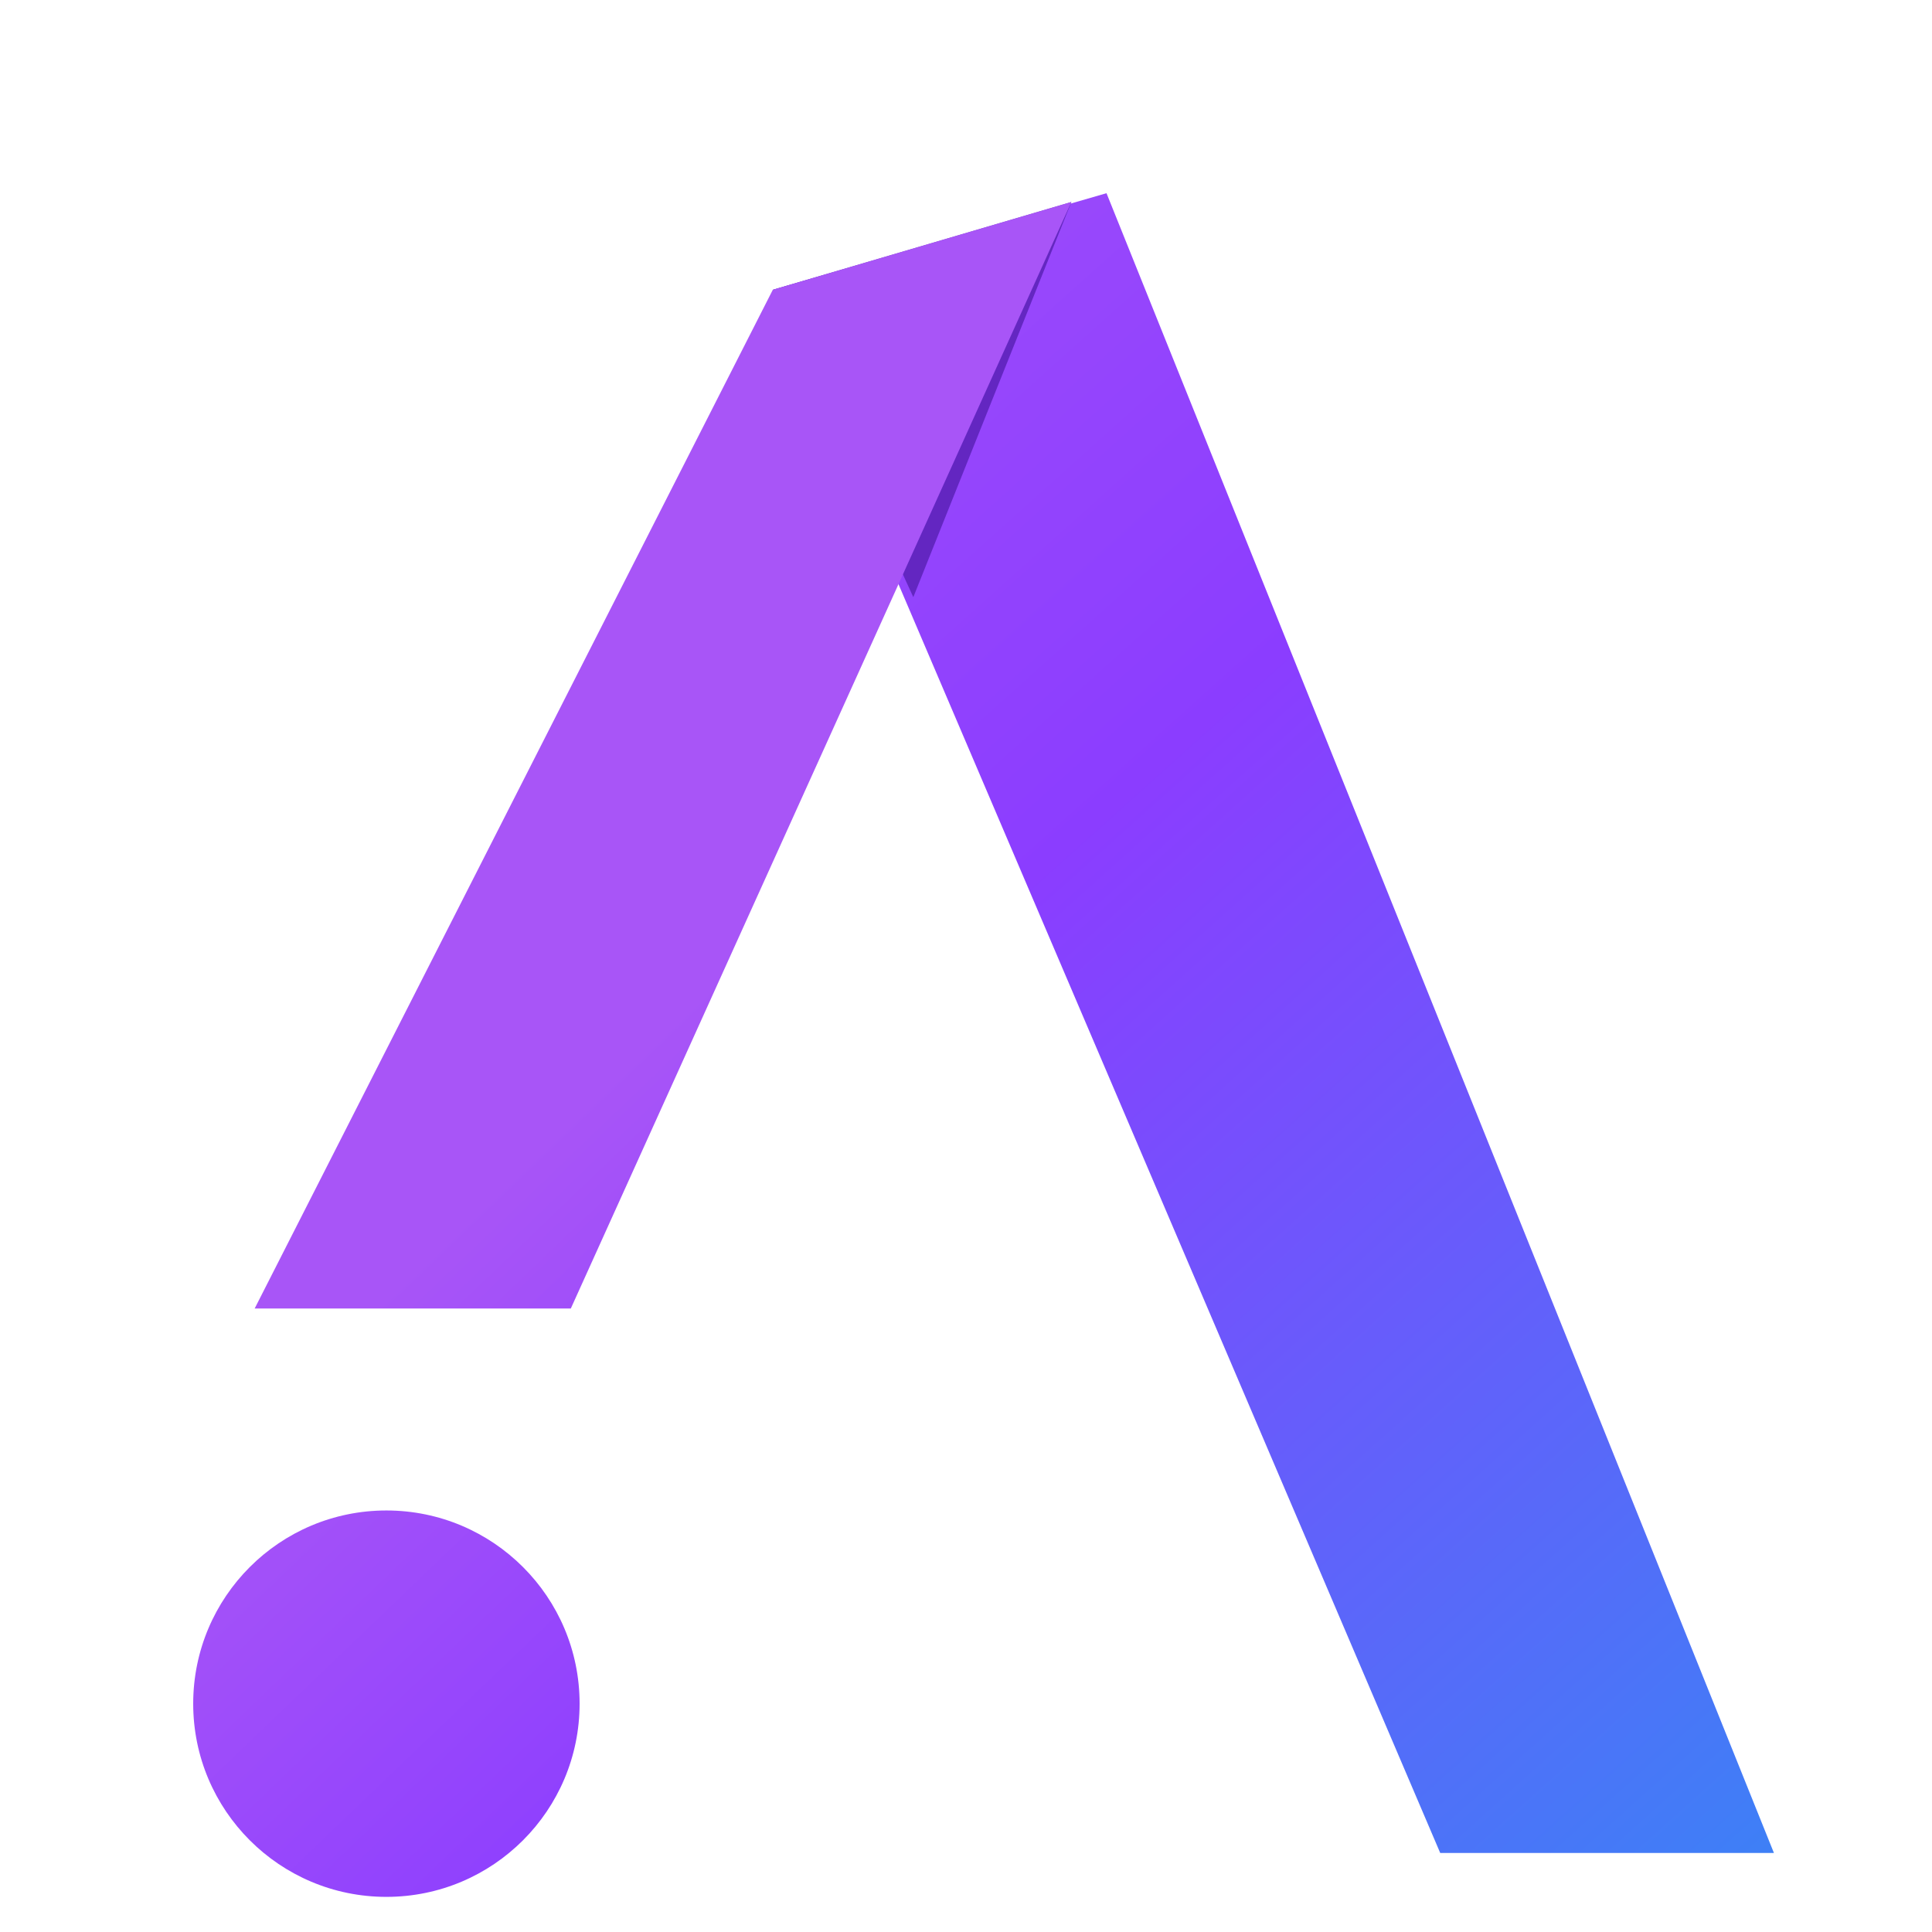
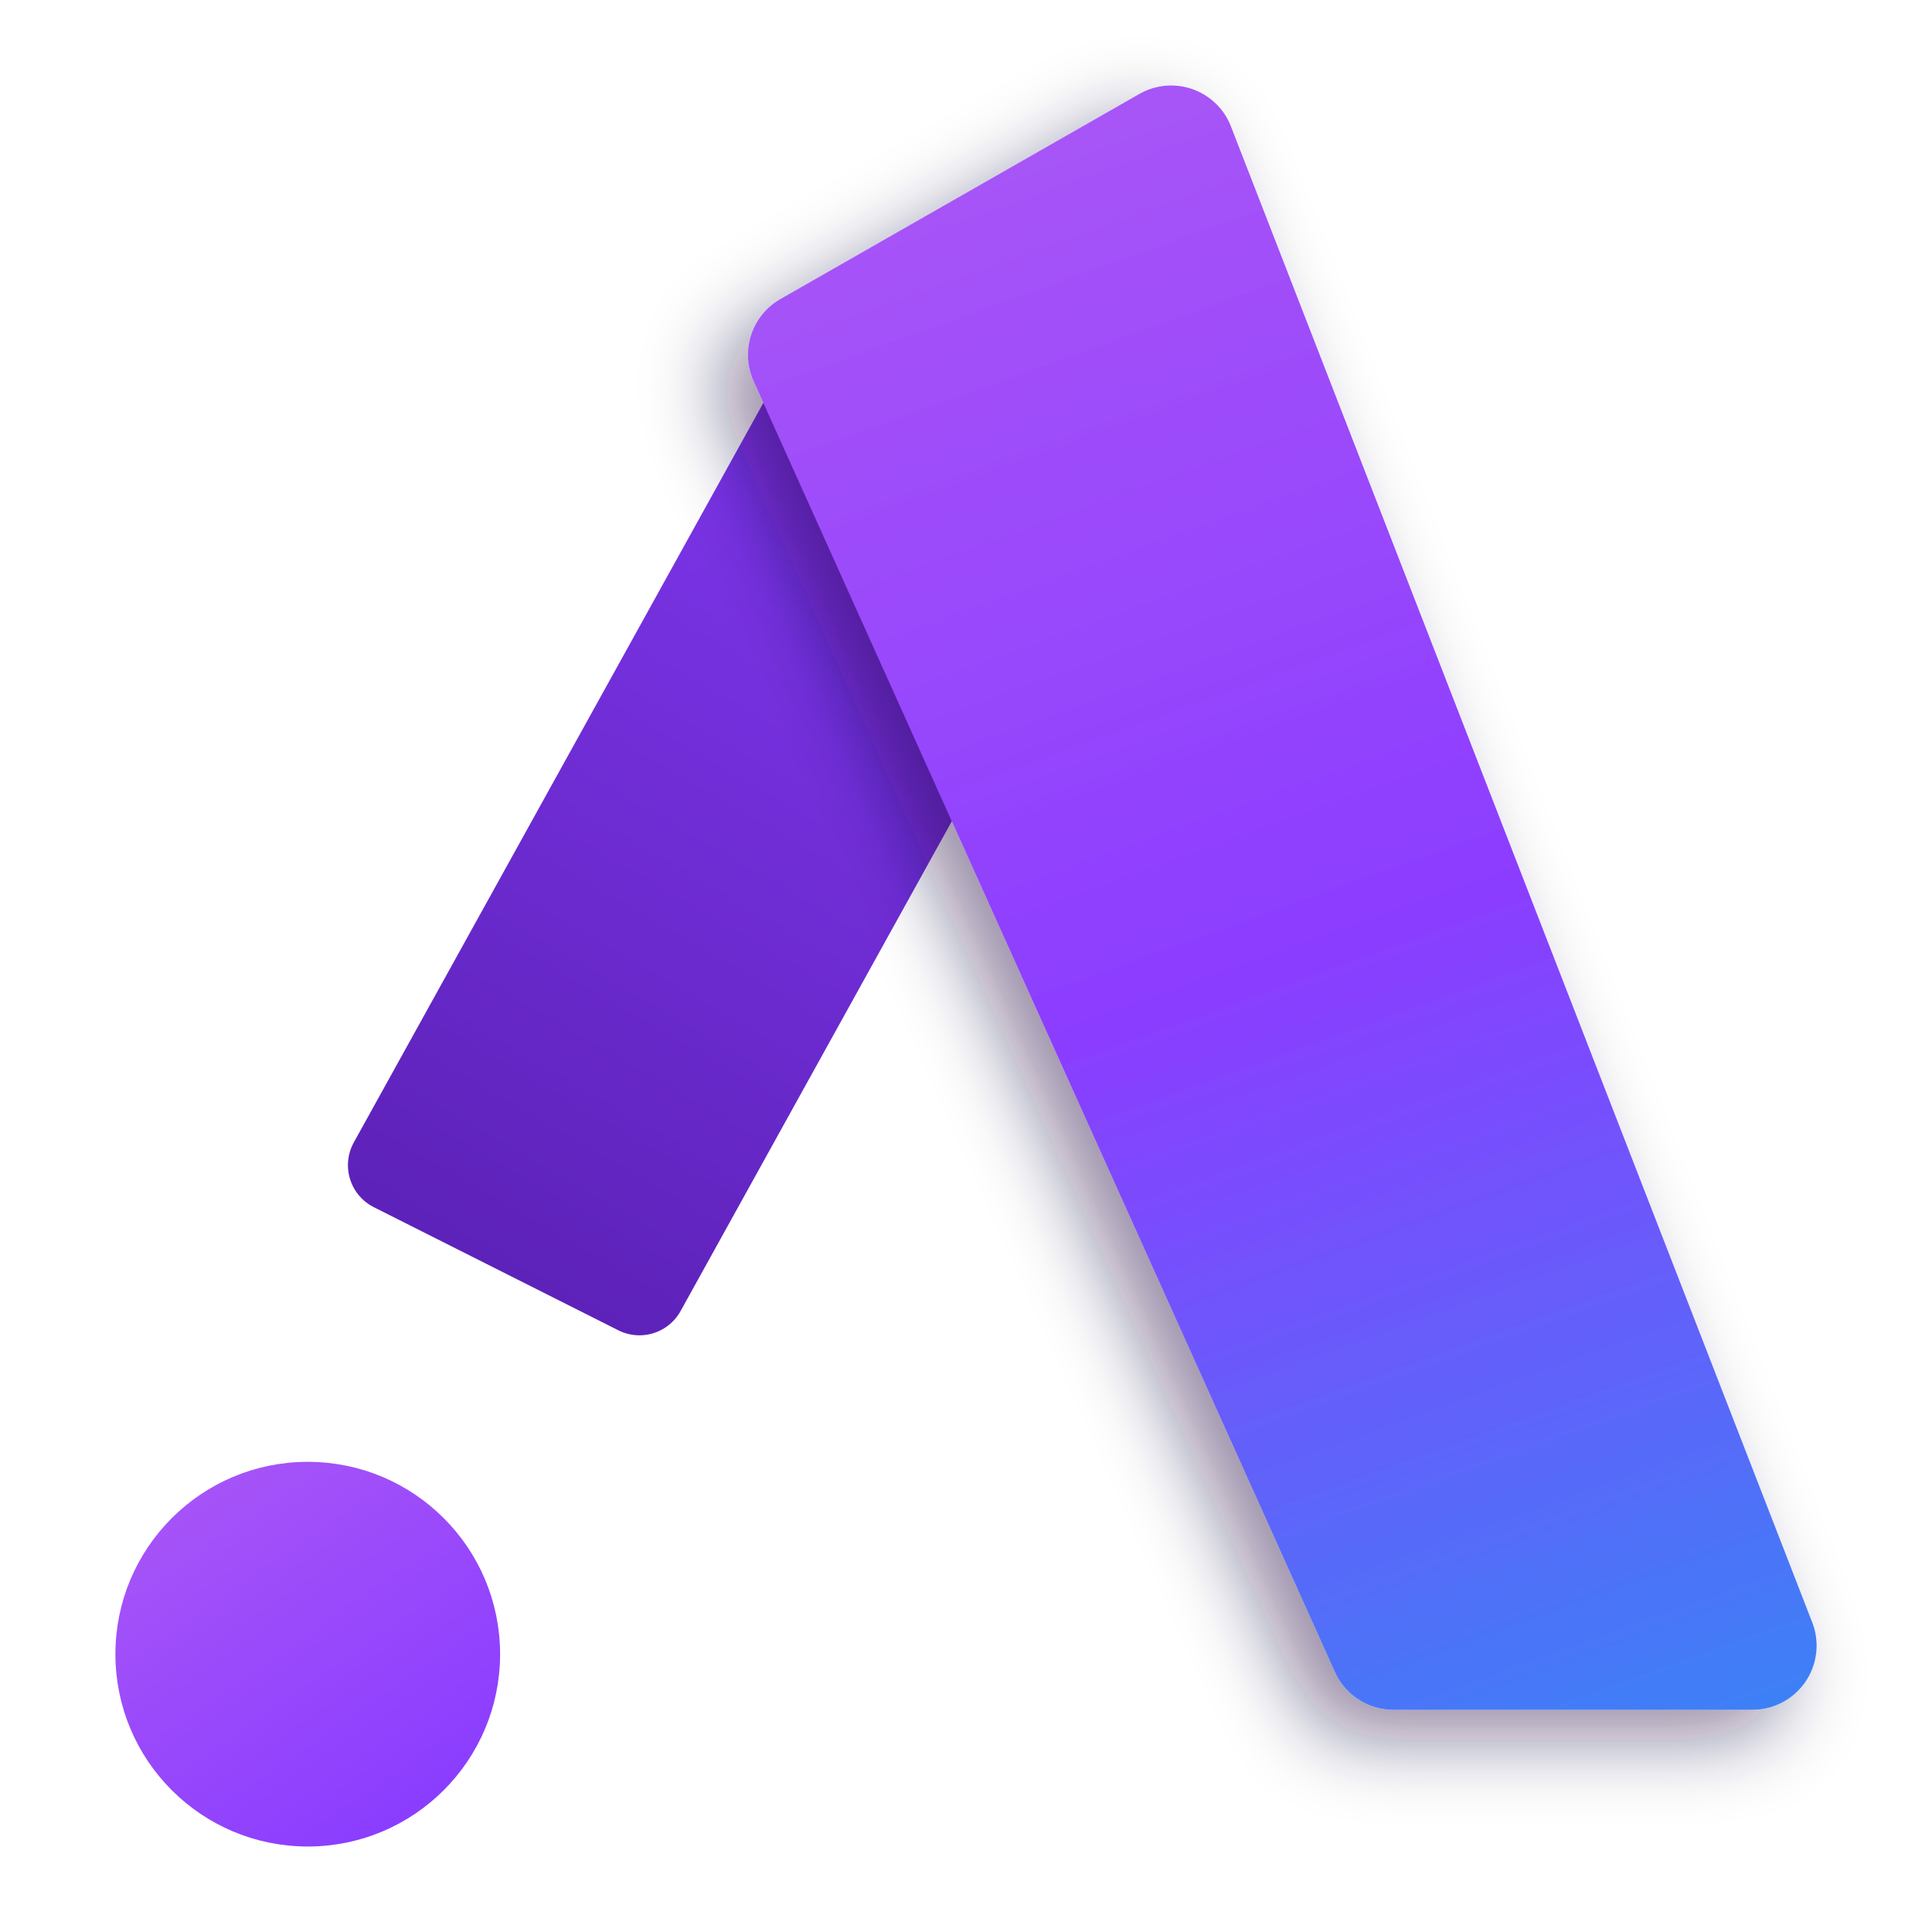
- <svg xmlns="http://www.w3.org/2000/svg" viewBox="60 20 440 440">
+ <svg xmlns="http://www.w3.org/2000/svg" viewBox="42 39 452 452">
  <defs>
-     <linearGradient id="slegs" x1="120" y1="60" x2="470" y2="450" gradientUnits="userSpaceOnUse">
+     <linearGradient id="sfront" x1="300" y1="60" x2="440" y2="450" gradientUnits="userSpaceOnUse">
      <stop offset="0" stop-color="#A855F7" />
-       <stop offset="0.45" stop-color="#8B3DFF" />
+       <stop offset="0.5" stop-color="#8B3DFF" />
      <stop offset="1" stop-color="#3B82F6" />
    </linearGradient>
-     <linearGradient id="sdot" x1="104" y1="356" x2="196" y2="452" gradientUnits="userSpaceOnUse">
+     <linearGradient id="sback" x1="290" y1="80" x2="140" y2="340" gradientUnits="userSpaceOnUse">
+       <stop offset="0" stop-color="#8B3DFF" />
+       <stop offset="1" stop-color="#5B21B6" />
+     </linearGradient>
+     <linearGradient id="sdotg" x1="95" y1="375" x2="150" y2="455" gradientUnits="userSpaceOnUse">
      <stop offset="0" stop-color="#A855F7" />
      <stop offset="1" stop-color="#8B3DFF" />
    </linearGradient>
-     <linearGradient id="sring" x1="0" y1="0" x2="512" y2="512" gradientUnits="userSpaceOnUse">
-       <stop offset="0" stop-color="#A855F7" />
-       <stop offset="1" stop-color="#3B82F6" />
-     </linearGradient>
+     <filter id="sfold" x="-40%" y="-40%" width="180%" height="180%">
+       <feDropShadow dx="-7" dy="7" stdDeviation="9" flood-color="#1B0A3C" flood-opacity="0.45" />
+     </filter>
+     <filter id="ssoft" x="-60%" y="-60%" width="220%" height="220%">
+       <feGaussianBlur stdDeviation="20" />
+     </filter>
  </defs>
  <g>
-     <path d="M236 86 L312 64 L464 442 L388 442 Z" fill="url(#slegs)" />
-     <path d="M236 86 L304 66 L268 156 Z" fill="#5B21B6" opacity="0.85" />
-     <path d="M236 86 L304 66 L190 318 L118 318 Z" fill="url(#sdot)" />
-     <circle cx="148" cy="408" r="44" fill="url(#sdot)" />
+     <path d="M237.4 125.6 L294.6 154.4 L191.6 340.4 L134.4 311.6 Z" fill="url(#sback)" stroke="url(#sback)" stroke-width="22" stroke-linejoin="round" />
+     <circle cx="114" cy="426" r="42" fill="url(#sdotg)" stroke="url(#sdotg)" stroke-width="6" />
+     <g filter="url(#sfold)">
+       <path d="M232 122 L316 74 L452 424 L368 424 Z" fill="url(#sfront)" stroke="url(#sfront)" stroke-width="30" stroke-linejoin="round" />
+     </g>
  </g>
</svg>
